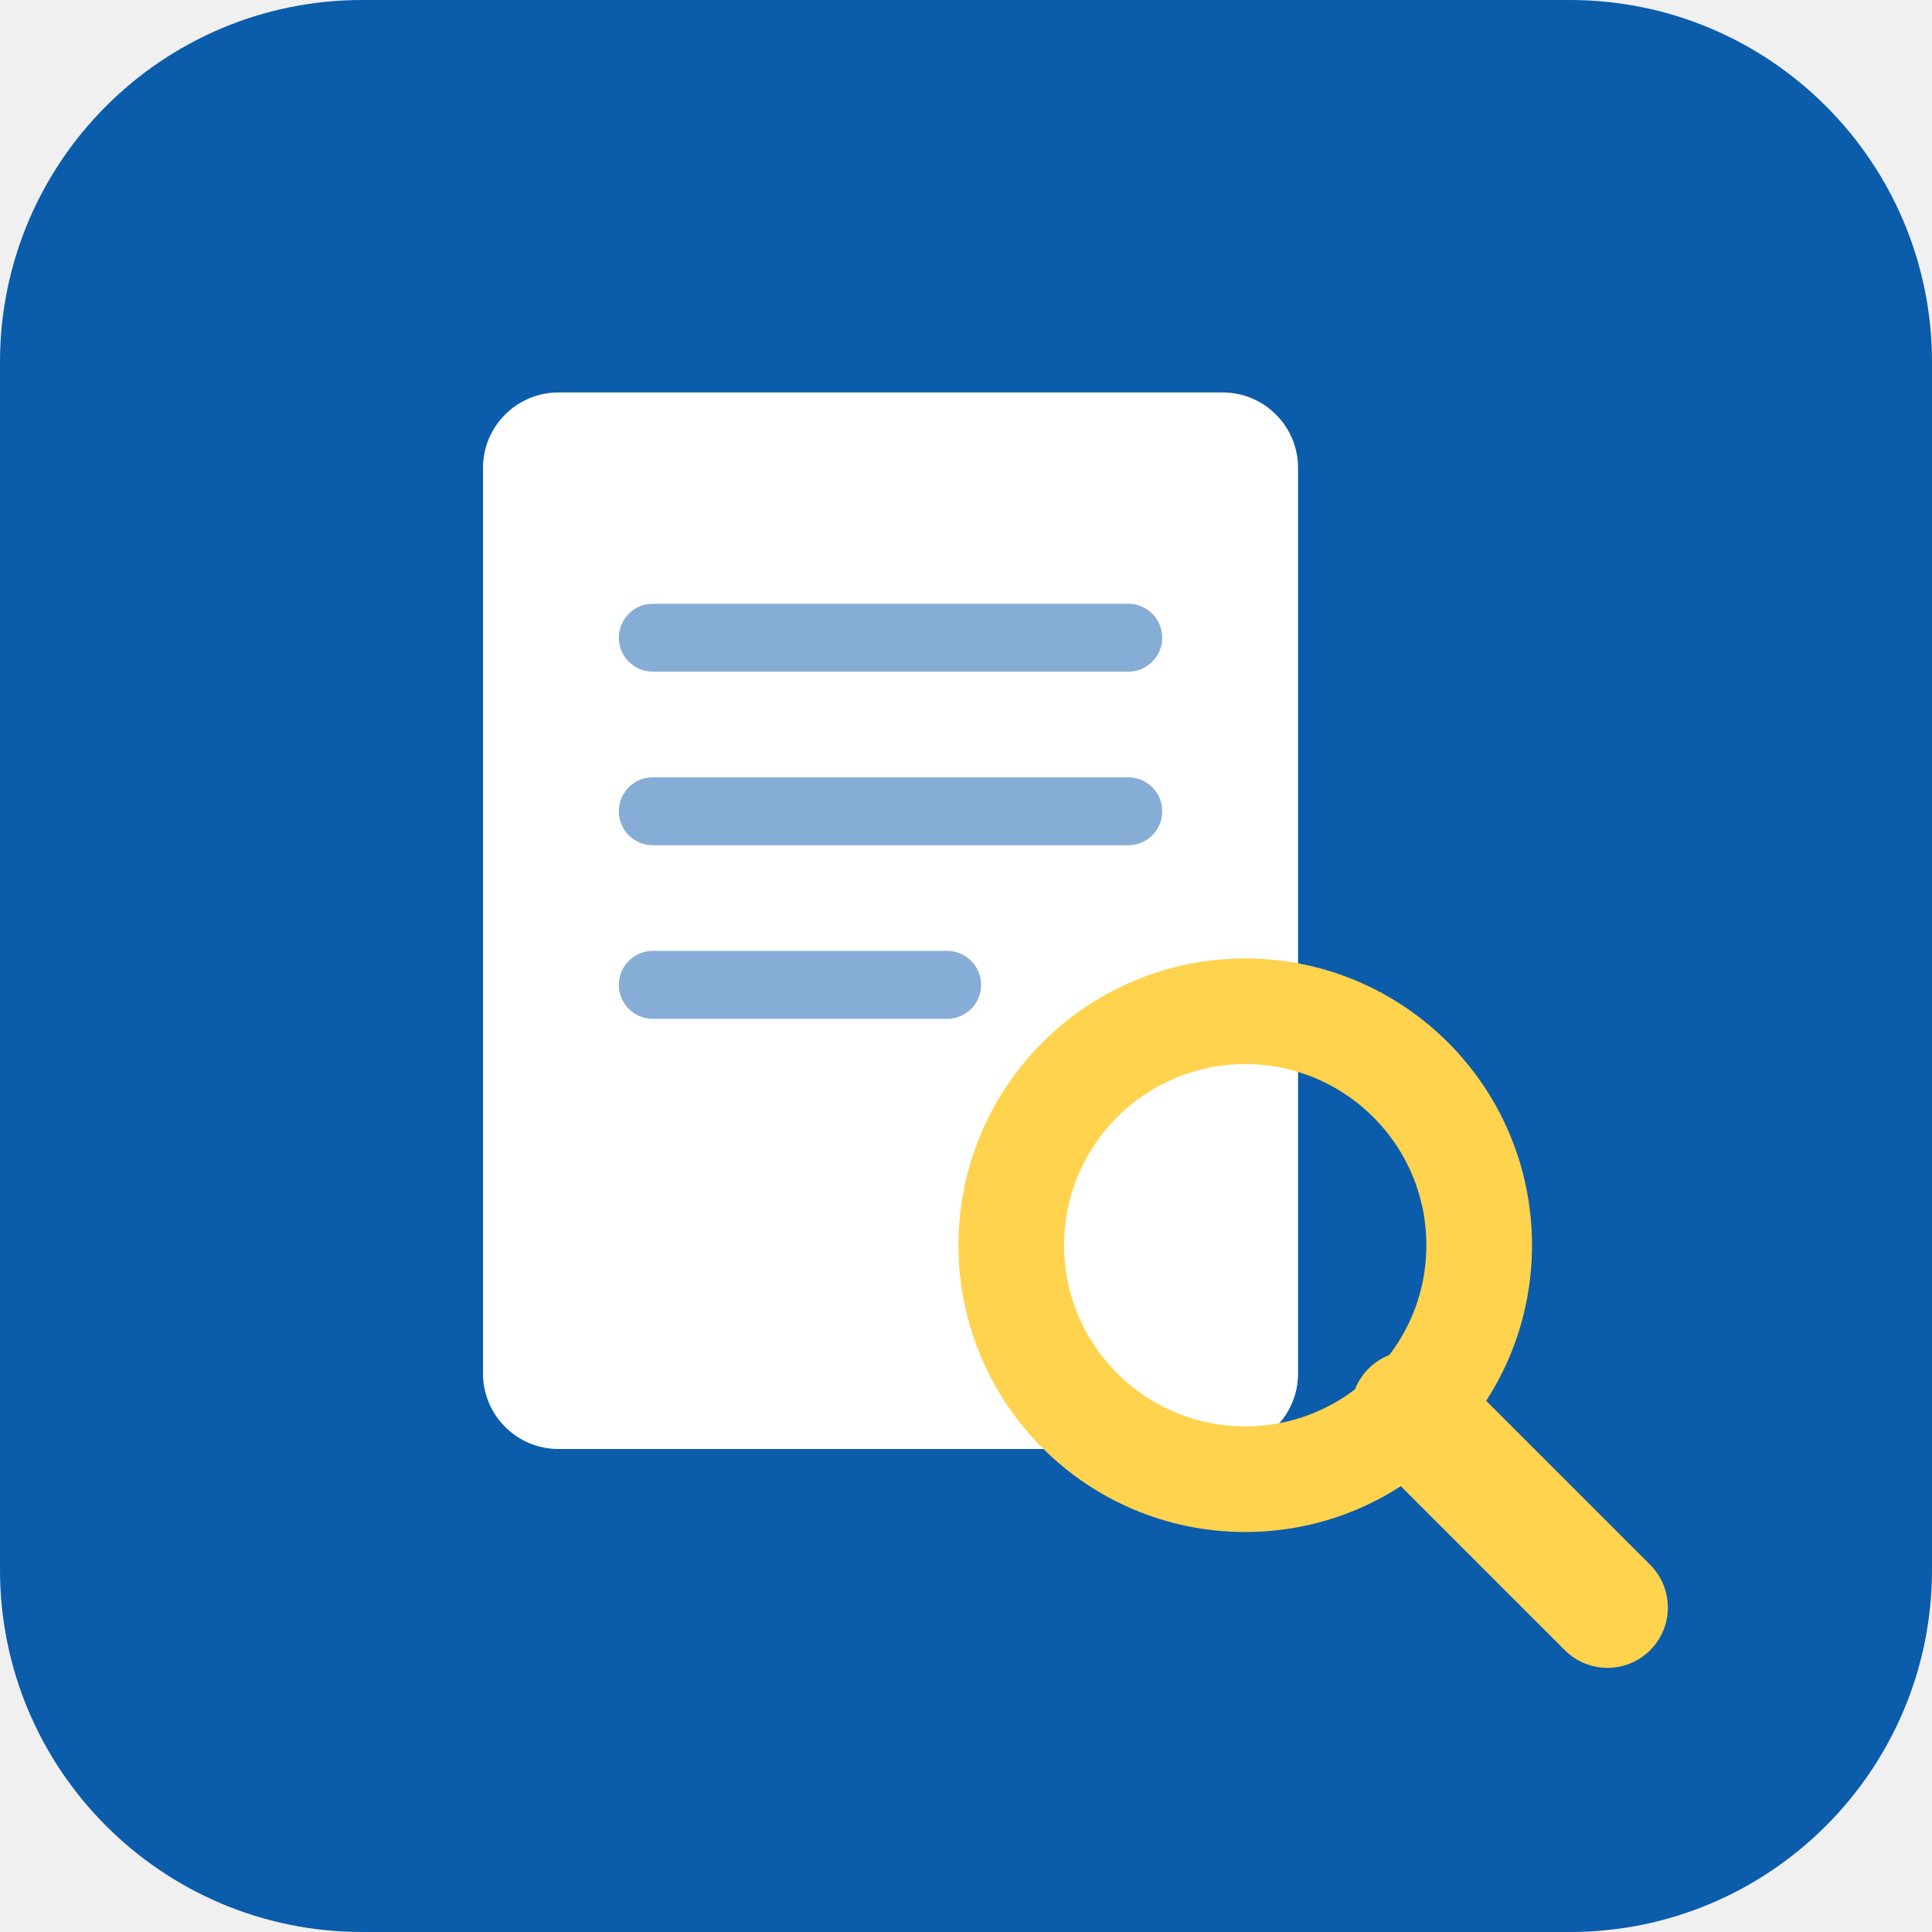
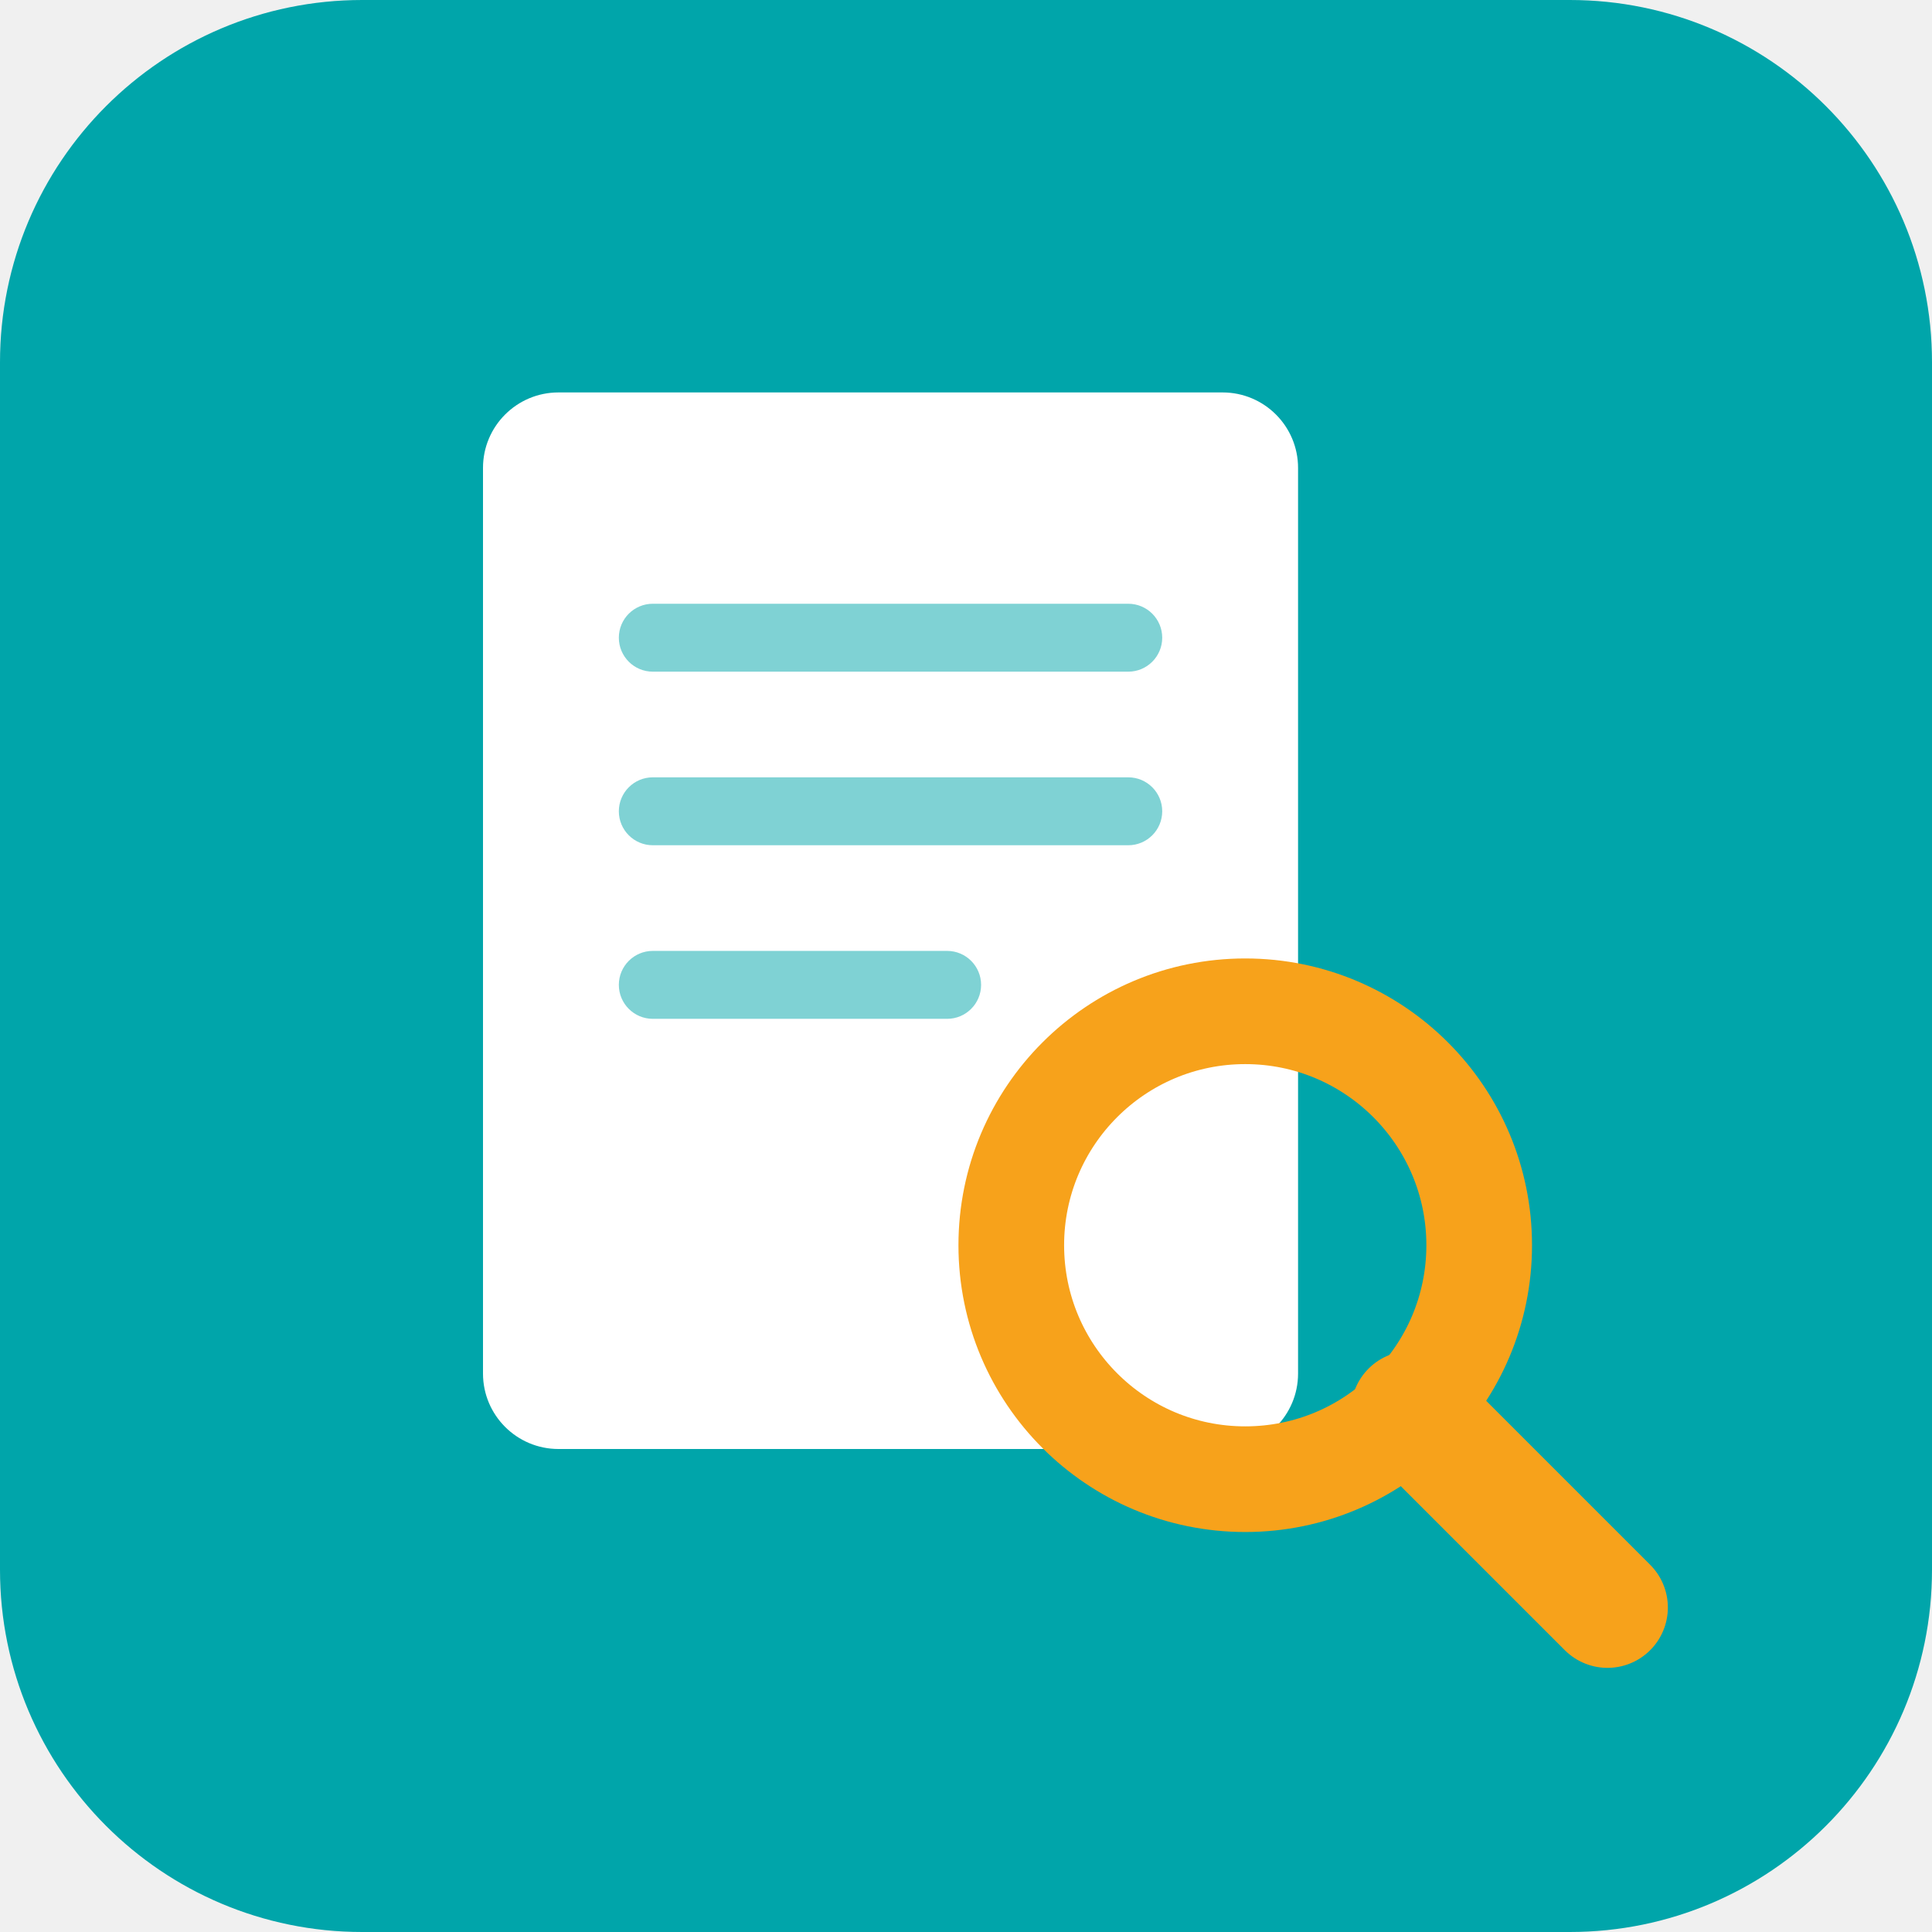
<svg xmlns="http://www.w3.org/2000/svg" viewBox="0 0 512 512">
-   <rect width="512" height="512" rx="96" fill="#0b5cab" />
+   <rect width="512" height="512" rx="96" fill="#00a5aa" />
  <rect x="128" y="104" width="216" height="280" rx="20" fill="#fff" />
-   <rect x="164" y="160" width="144" height="18" rx="9" fill="#0b5cab" opacity=".5" />
-   <rect x="164" y="206" width="144" height="18" rx="9" fill="#0b5cab" opacity=".5" />
-   <rect x="164" y="252" width="96" height="18" rx="9" fill="#0b5cab" opacity=".5" />
-   <circle cx="330" cy="330" r="62" fill="none" stroke="#ffd34d" stroke-width="28" />
-   <path d="M374 374l52 52" stroke="#ffd34d" stroke-width="32" stroke-linecap="round" />
+   <rect x="164" y="160" width="144" height="18" rx="9" fill="#00a5aa" opacity=".5" />
+   <rect x="164" y="206" width="144" height="18" rx="9" fill="#00a5aa" opacity=".5" />
+   <rect x="164" y="252" width="96" height="18" rx="9" fill="#00a5aa" opacity=".5" />
+   <circle cx="330" cy="330" r="62" fill="none" stroke="#f7a21b" stroke-width="28" />
+   <path d="M374 374l52 52" stroke="#f7a21b" stroke-width="32" stroke-linecap="round" />
</svg>
